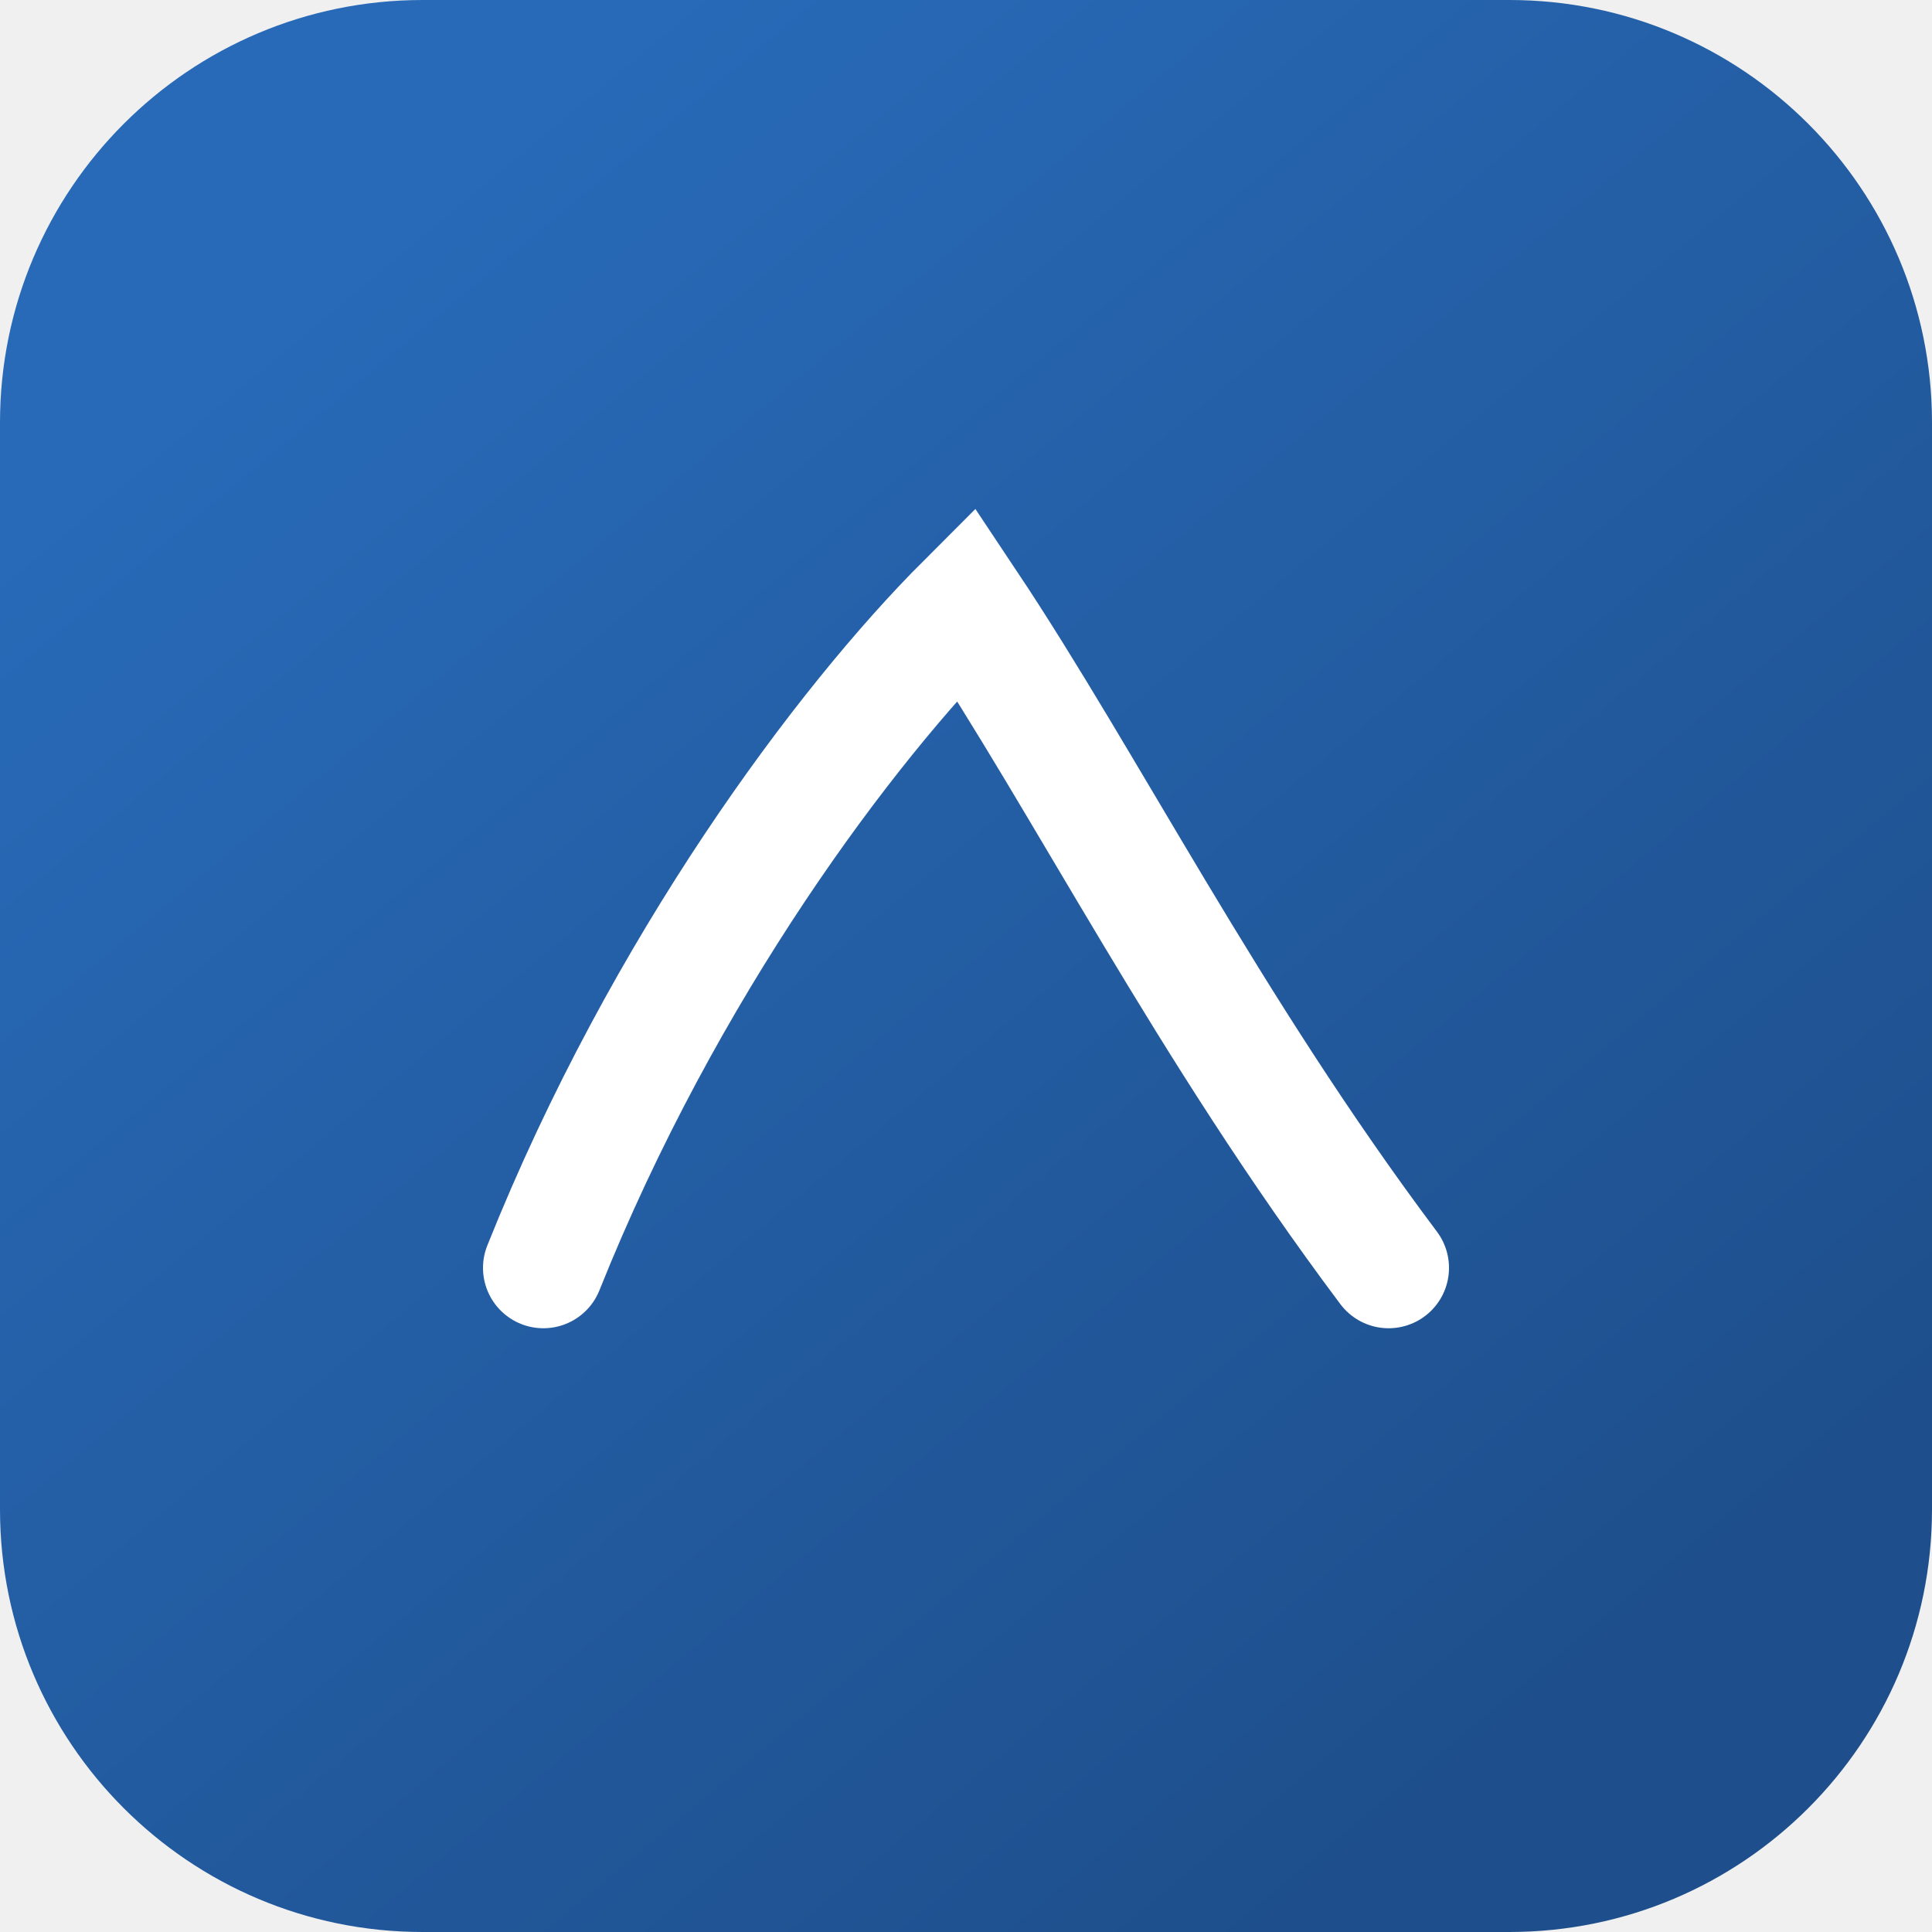
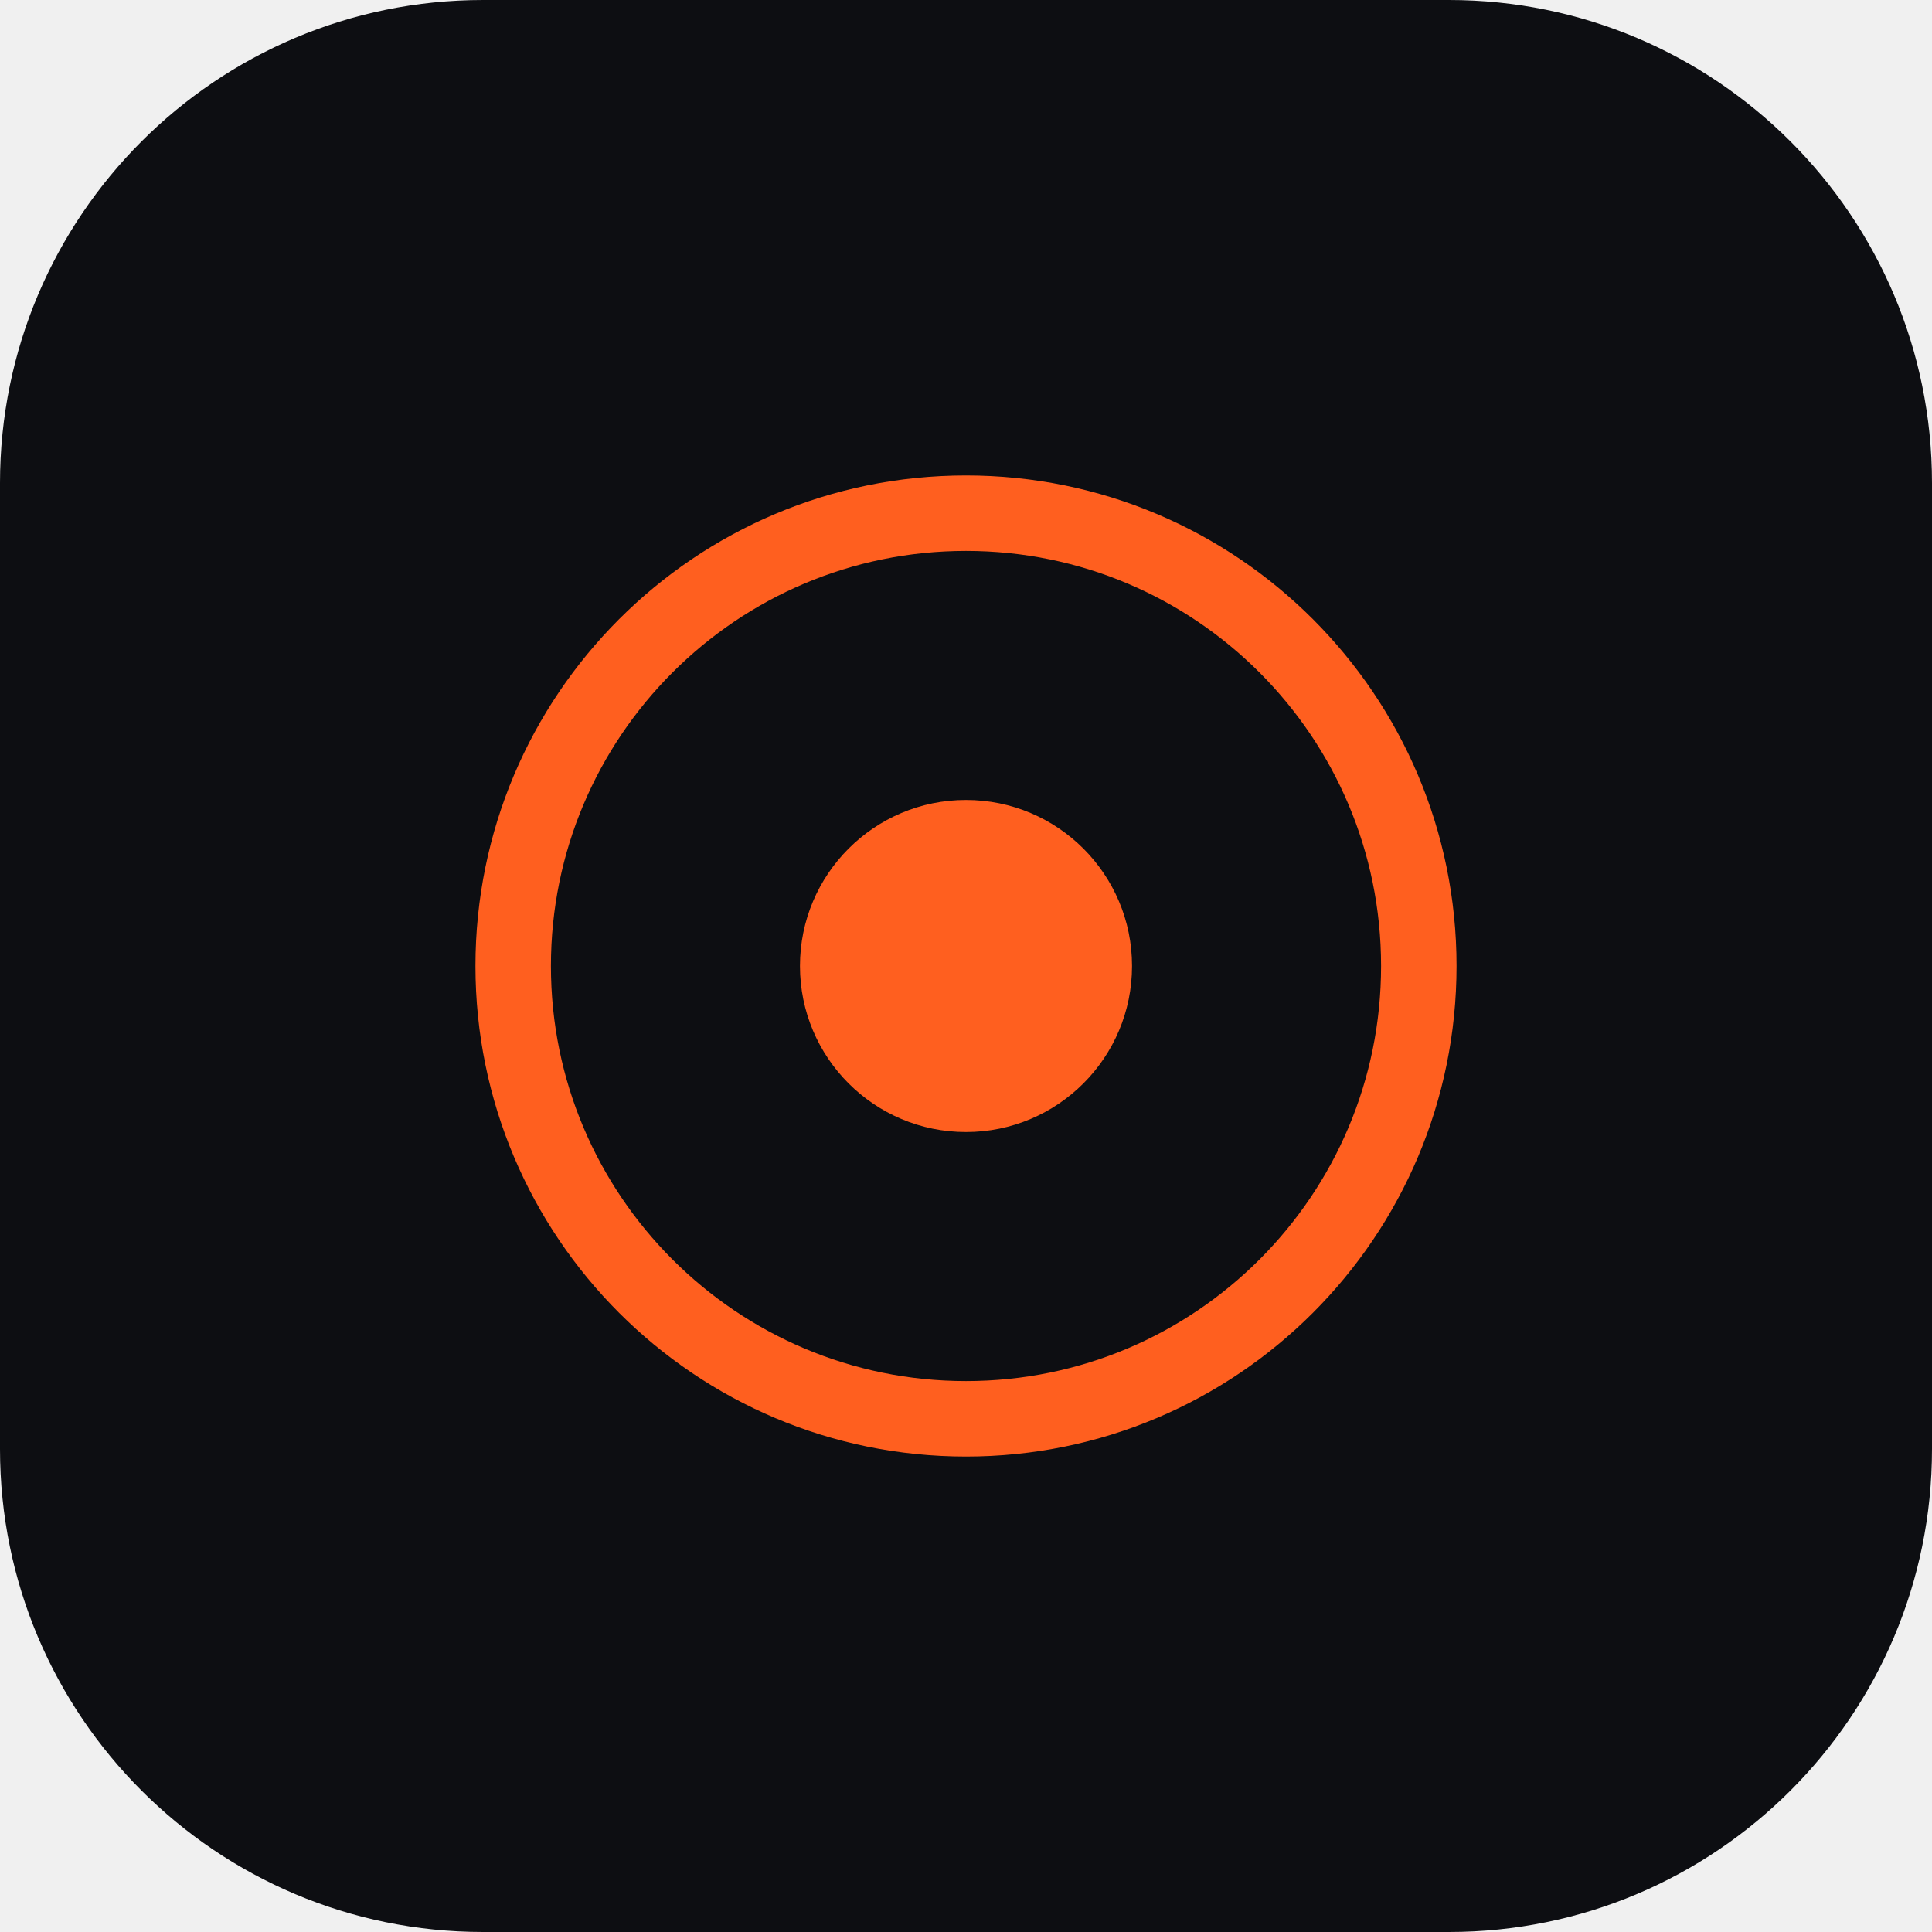
<svg xmlns="http://www.w3.org/2000/svg" viewBox="0 0 64 64" fill="none">
-   <rect width="64" height="64" rx="14" fill="url(#g)" />
-   <path d="M18 42c4-10 10-18 14-22 4 6 8 14 14 22" stroke="white" stroke-width="4" stroke-linecap="round" />
-   <defs>
-     <linearGradient id="g" x1="12" y1="8" x2="52" y2="56" gradientUnits="userSpaceOnUse">
-       <stop stop-color="#286ab8" />
-       <stop offset="1" stop-color="#1e4f8c" />
-     </linearGradient>
-   </defs>
+   <rect width="64" height="64" rx="16" fill="#0D0E12" />
+   <circle cx="32" cy="32" r="15" stroke="#FF5F1F" stroke-width="2.5" />
+   <circle cx="32" cy="32" r="5.5" fill="#FF5F1F" />
</svg>
